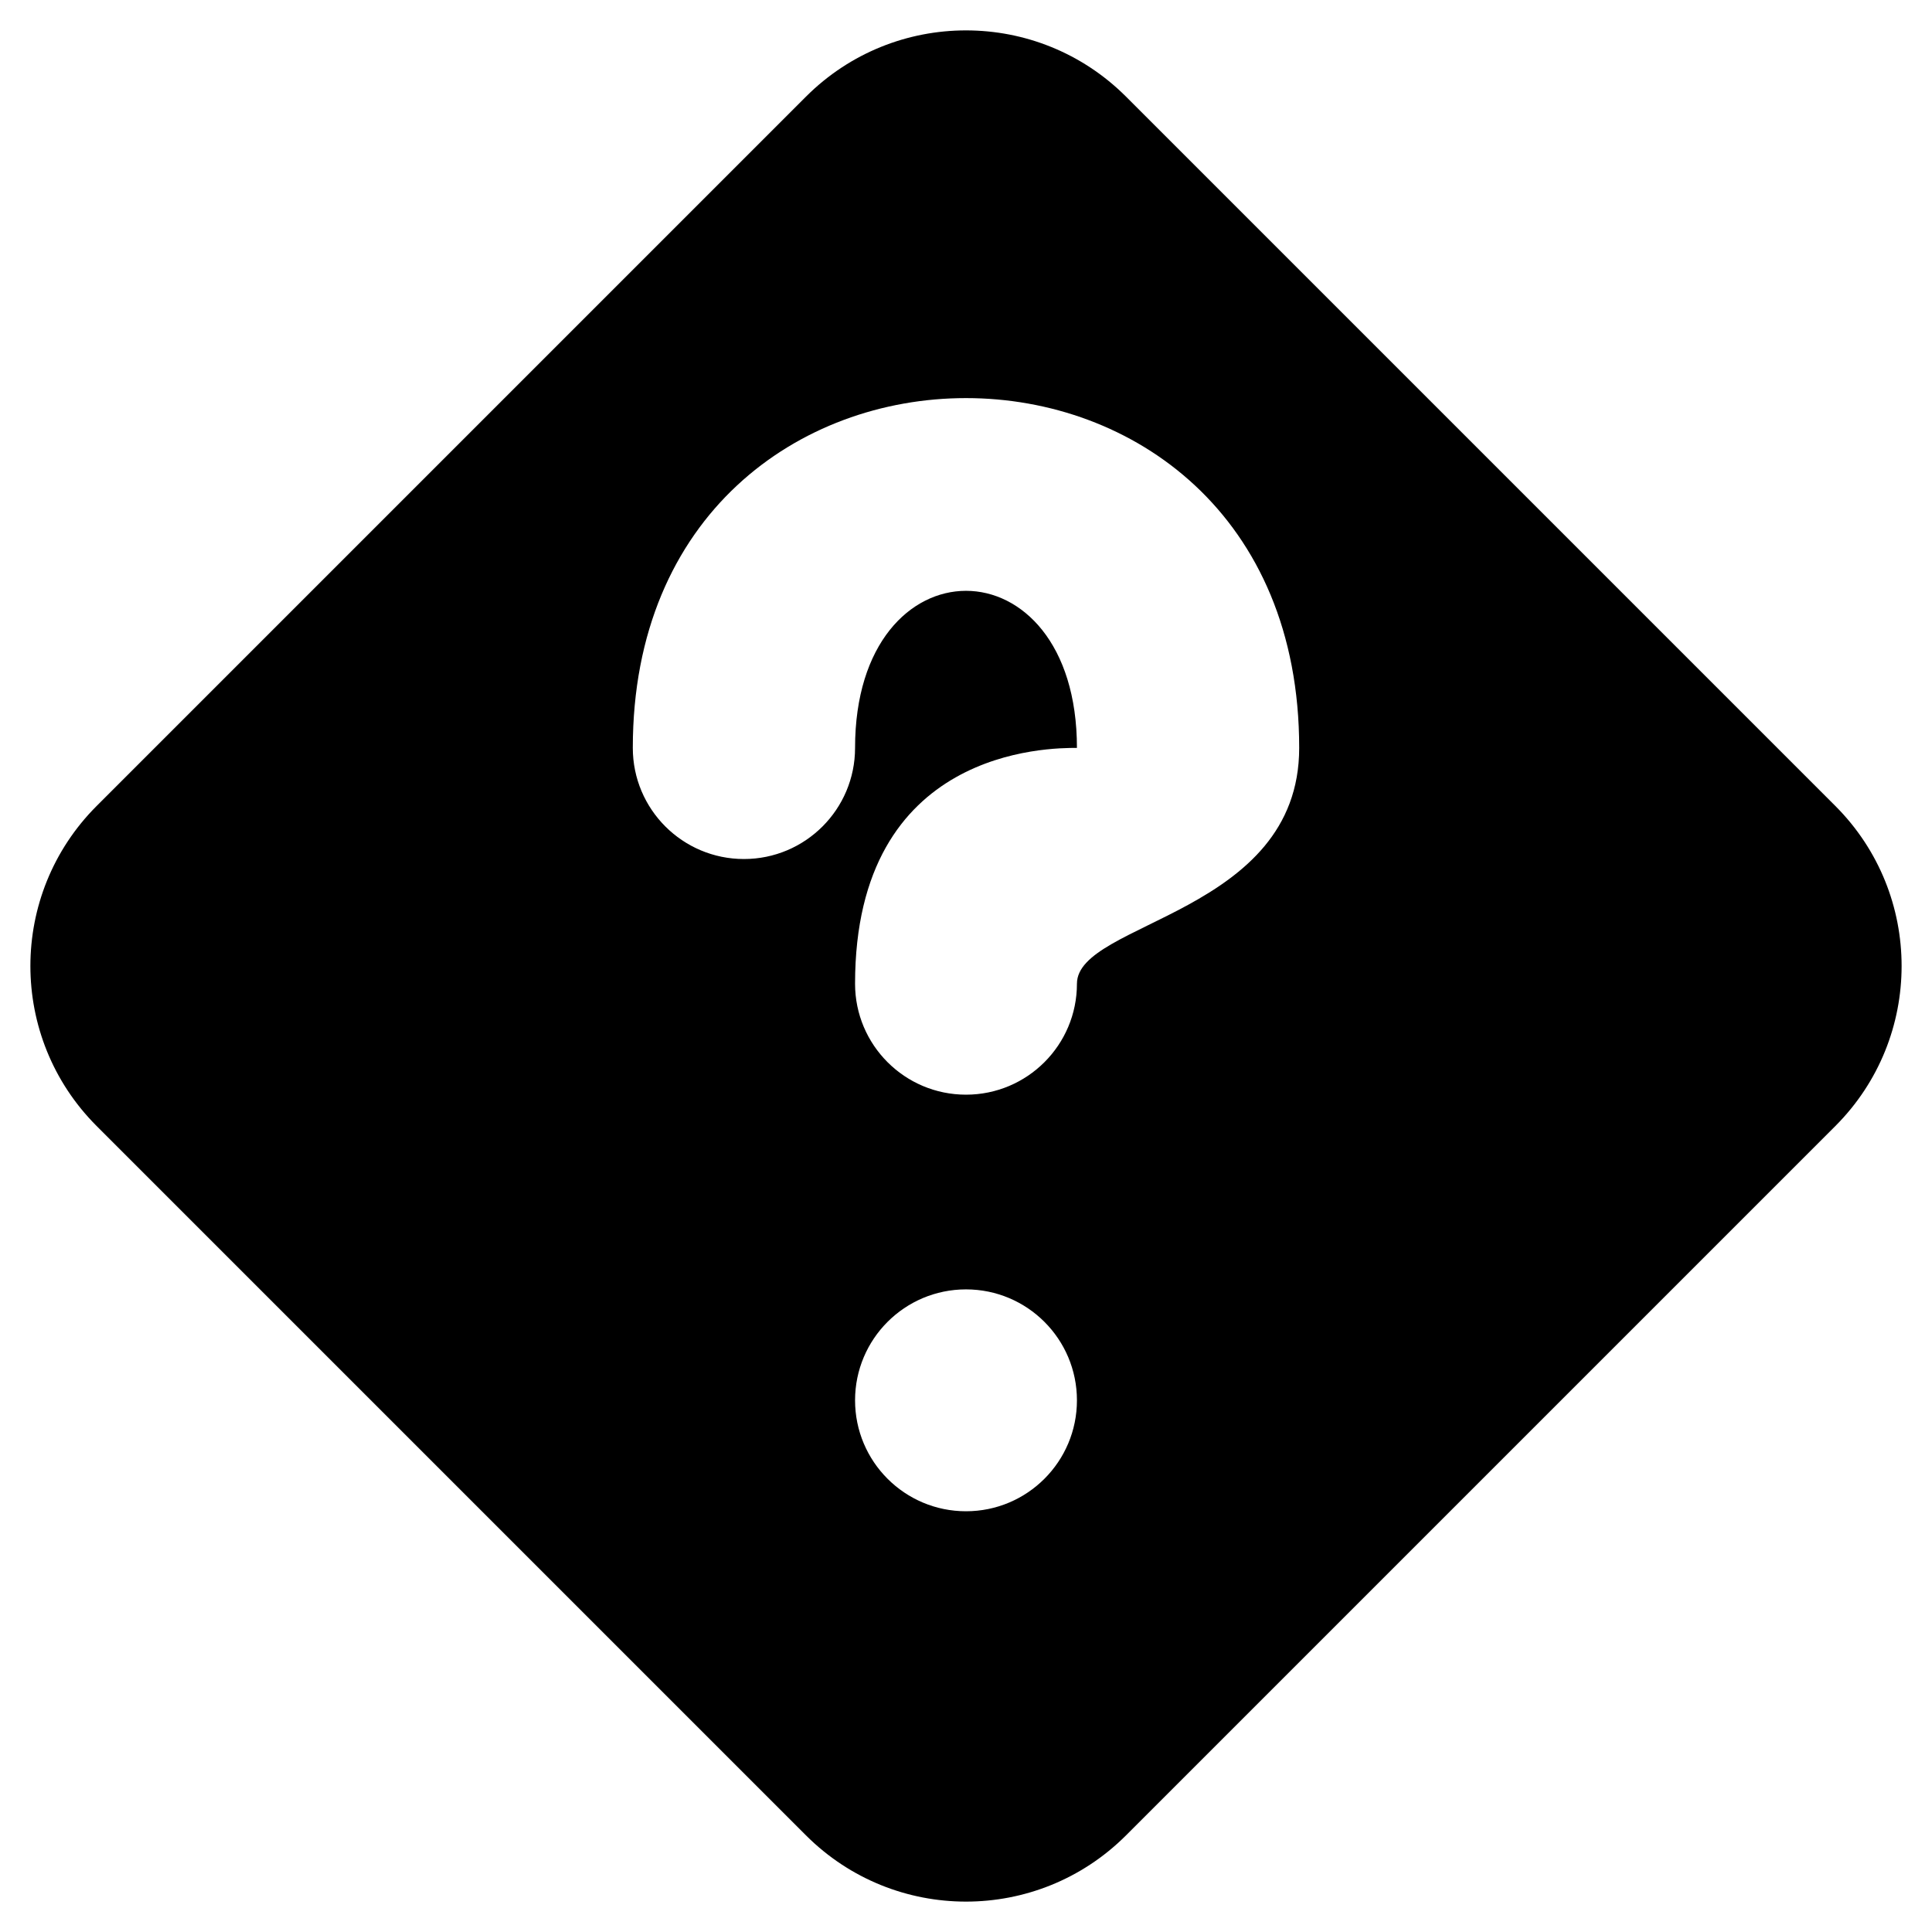
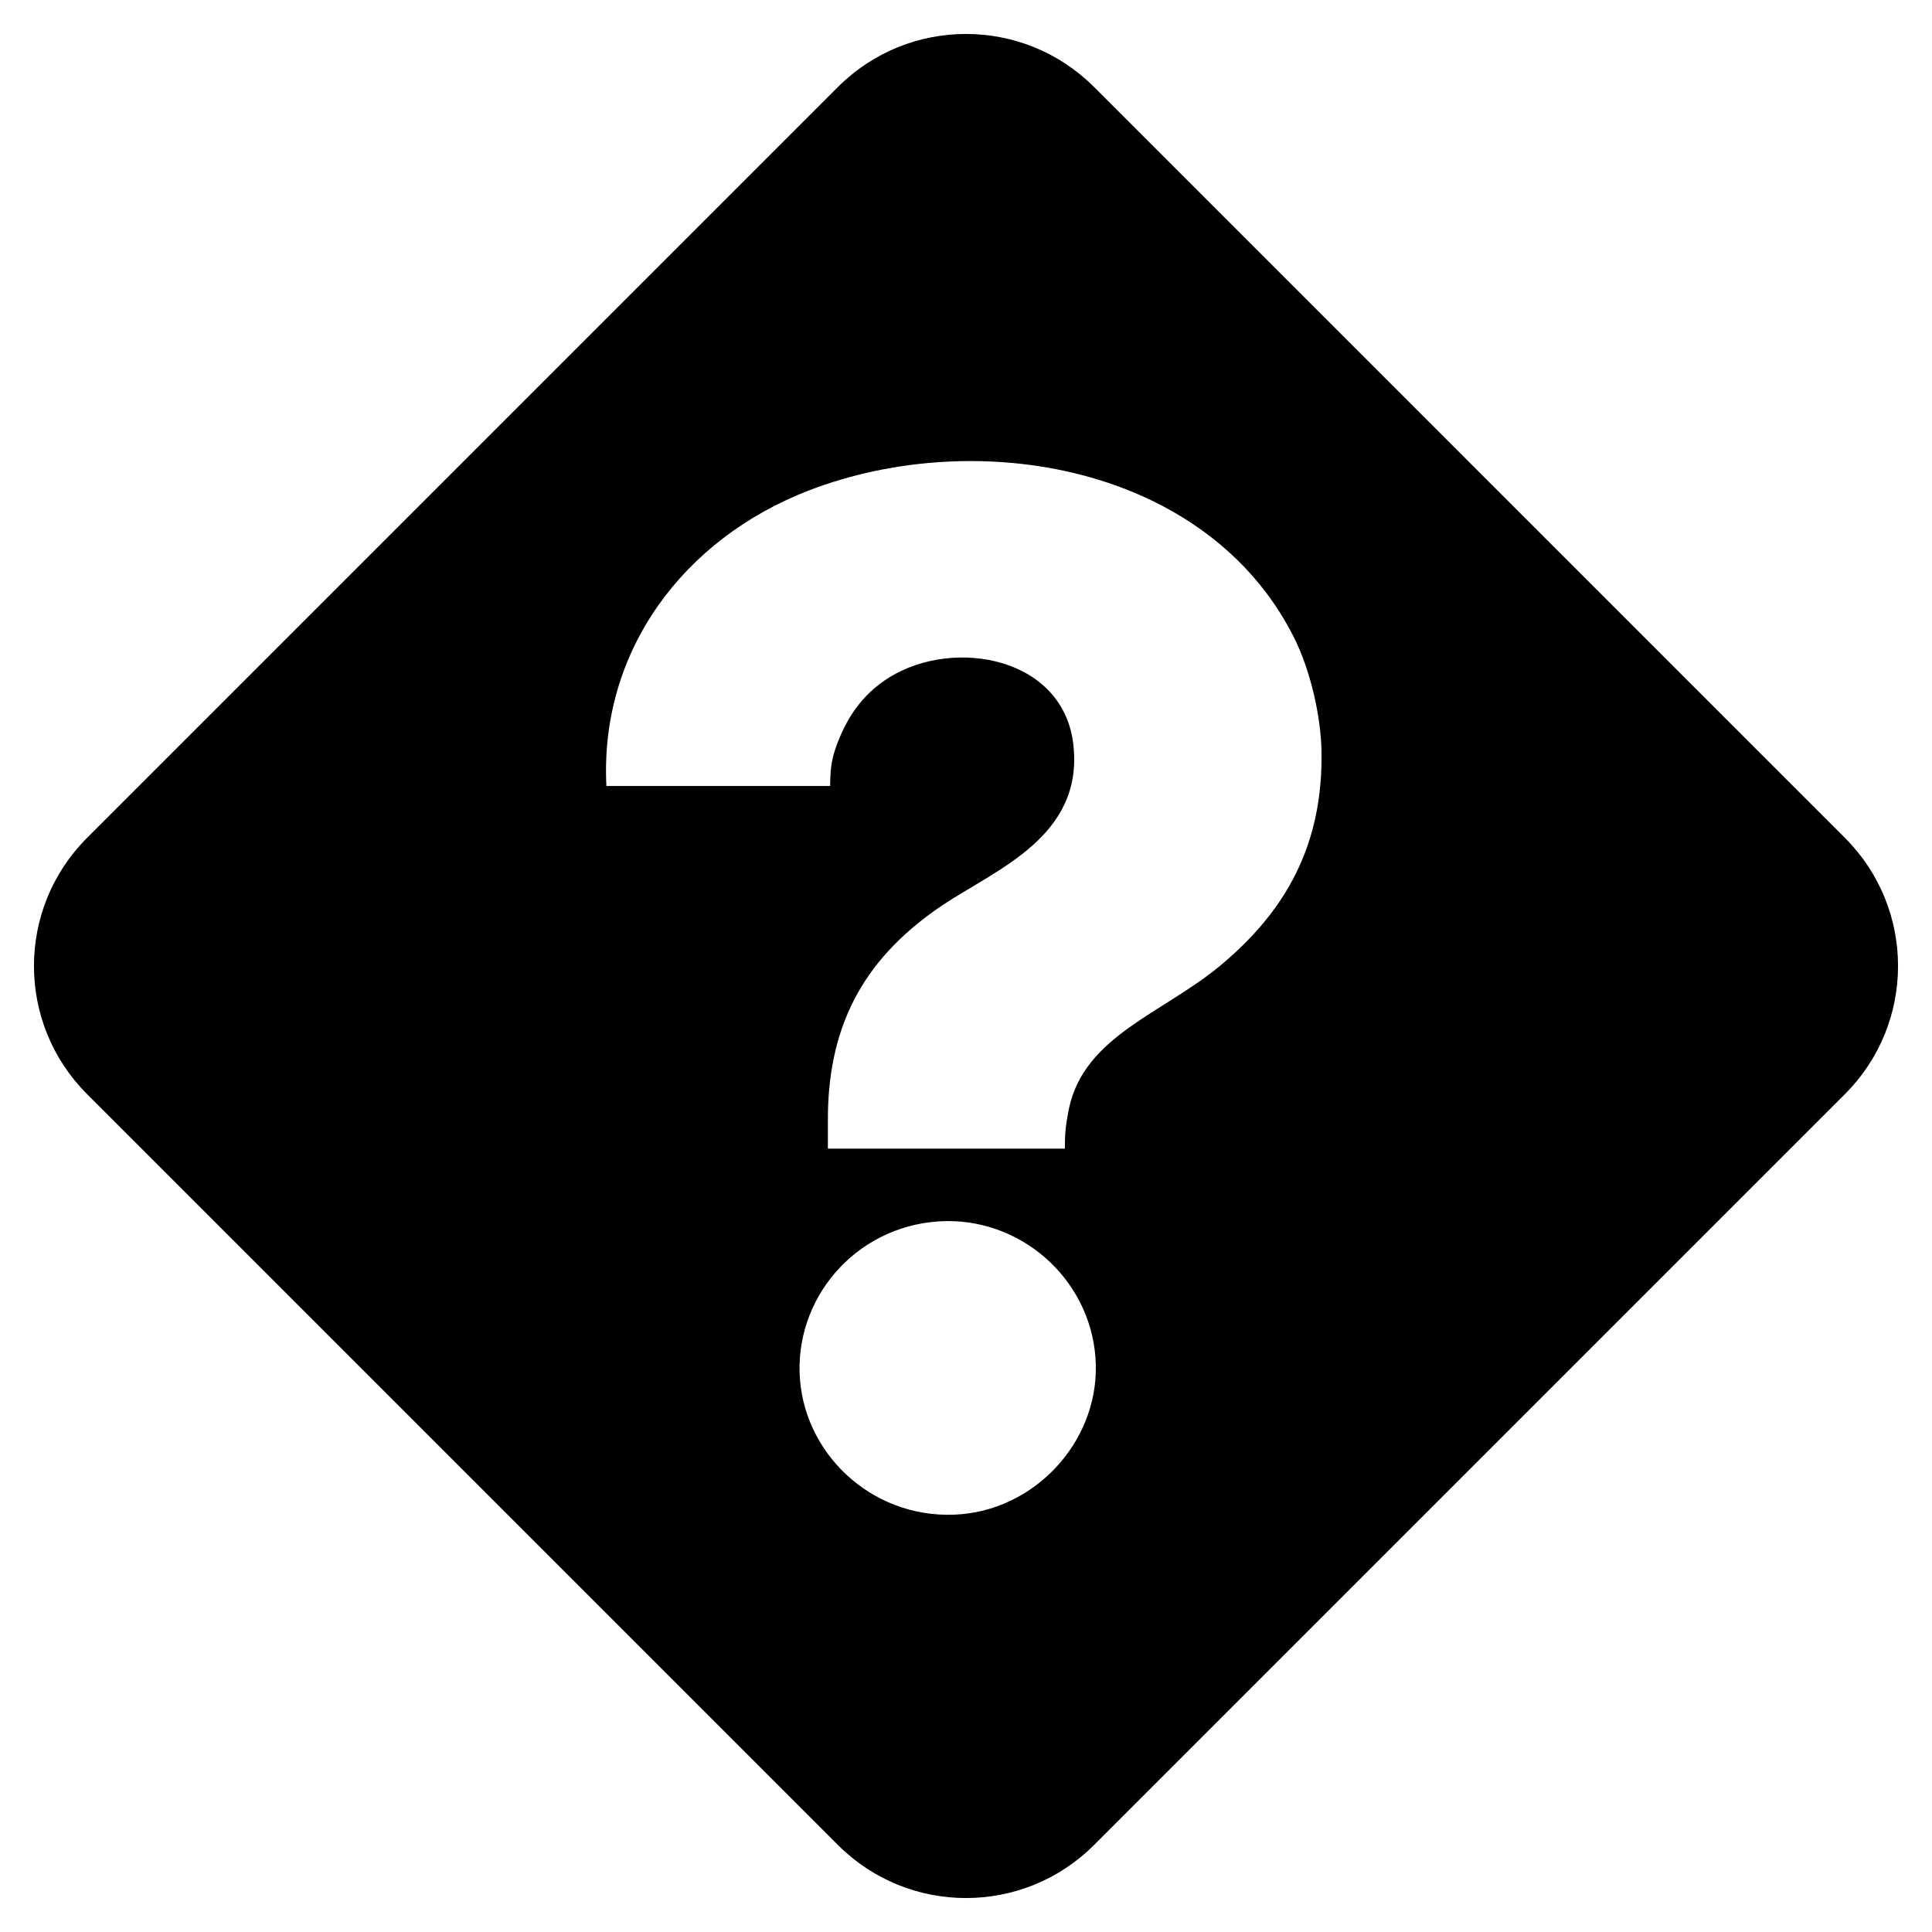
<svg xmlns="http://www.w3.org/2000/svg" viewBox="0 0 512 512" fill="currentColor">
-   <path fill-rule="evenodd" d="M213.6 25.6a60 60 0 0 1 84.8 0l188 188a60 60 0 0 1 0 84.8l-188 188a60 60 0 0 1-84.8 0l-188-188a60 60 0 0 1 0-84.8z M167.7 198.2C167.7 74.6 344.3 74.6 344.3 198.2C344.3 242.3 285.4 244.2 285.4 260.7A29.4 29.4 0 0 1 226.6 260.7C226.6 198.2 278.1 198.2 285.4 198.2C285.4 142.7 226.6 142.7 226.6 198.2A29.4 29.4 0 0 1 167.7 198.2z M285.4 371.1A29.4 29.4 0 1 1 226.6 371.1A29.4 29.4 0 1 1 285.4 371.1z" />
+   <path fill-rule="evenodd" d="M222.059 23.059A48 48 0 0 1 289.941 23.059L488.941 222.059A48 48 0 0 1 488.941 289.941L289.941 488.941A48 48 0 0 1 222.059 488.941L23.059 289.941A48 48 0 0 1 23.059 222.059Z M282.2 304.4C282.2 300.8 282.3 298.7 283.3 293.7C287.4 274.5 308.3 268.5 323.5 255.8C340.4 241.7 350.8 224.2 350.2 198.6C350 190.4 347.6 178.2 342.8 168.7C319.9 123.5 259.2 112.7 214.3 130C181.2 142.8 158.9 172.4 160.7 208.3L220 208.3C220 204.5 220.3 201.6 221.4 198.4C224.1 190.6 228.3 184.1 235.7 179.5C253 168.8 282.2 174.2 284.5 197.8C286.9 221.7 264.2 230.3 249.9 239.8C229.9 253.2 219.7 270.4 219.4 295.5C219.4 298.5 219.4 301.5 219.4 304.4H282.2ZM290.4 361.7C289.9 340.3 271.9 323.3 250.7 323.6C228.3 324 211.3 342.4 211.9 363.7C212.5 384.8 230.7 402.3 252.9 401.4C273.9 400.6 290.9 382.4 290.4 361.7Z" />
</svg>
